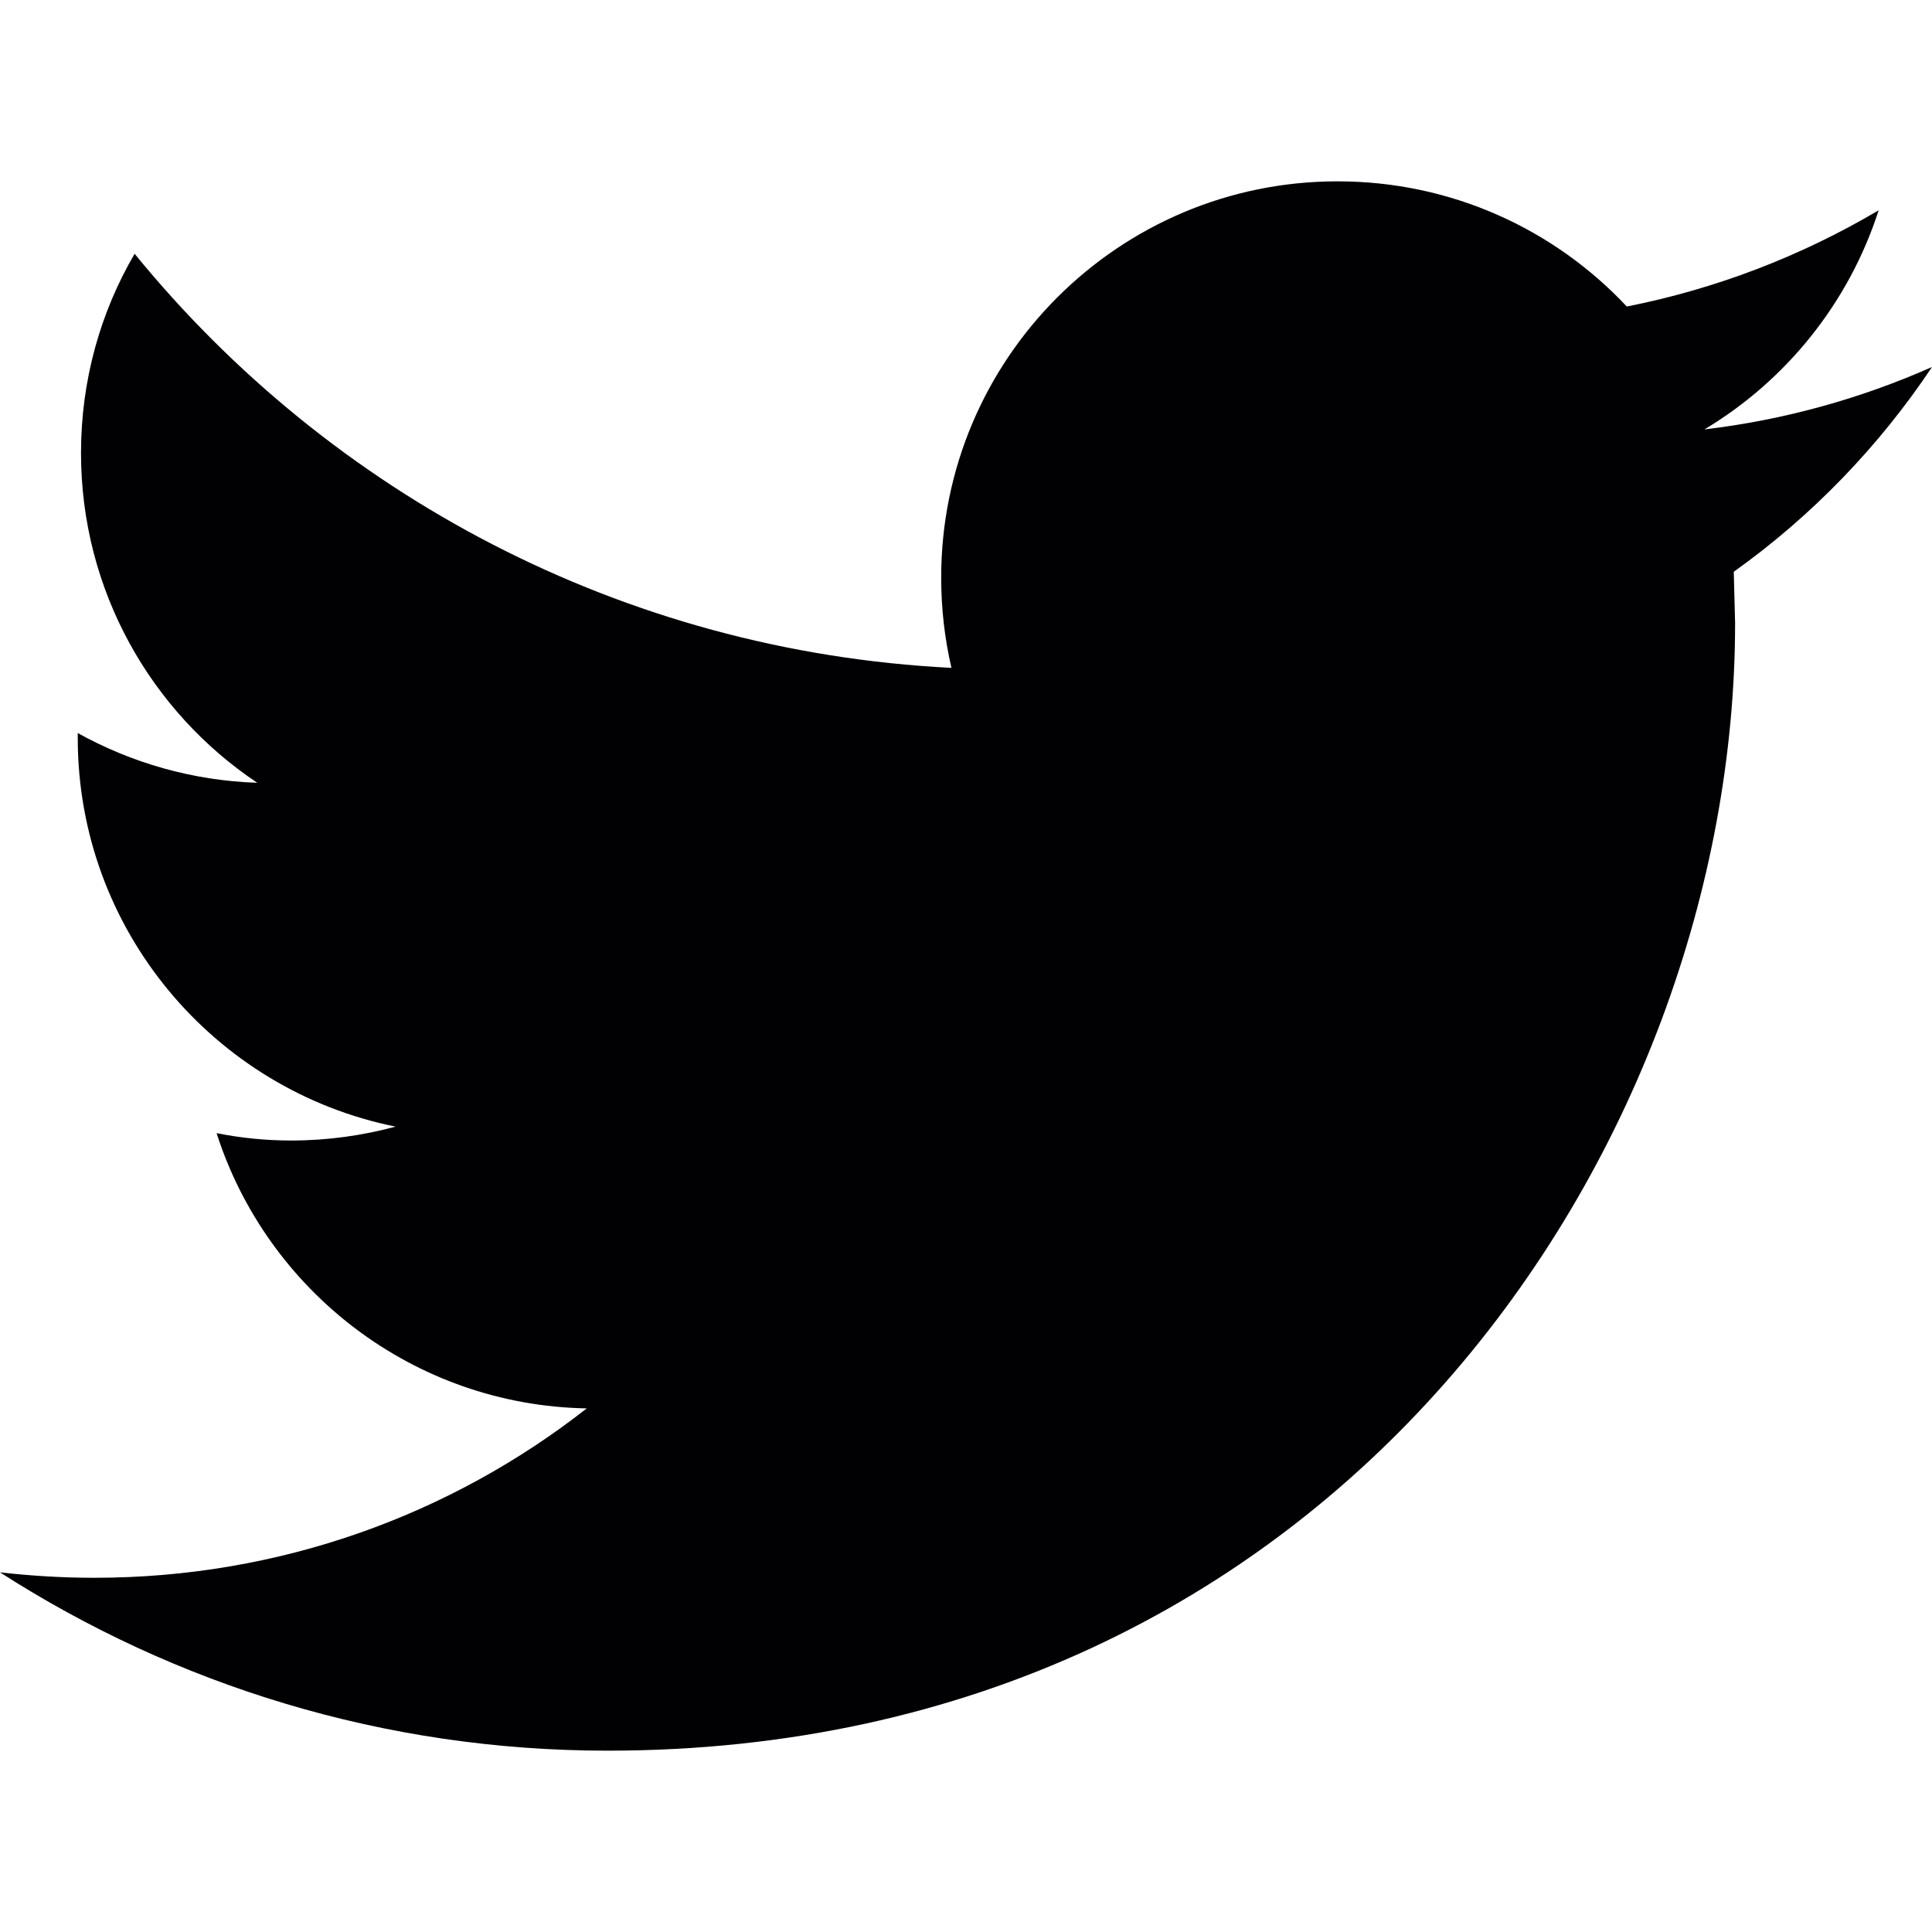
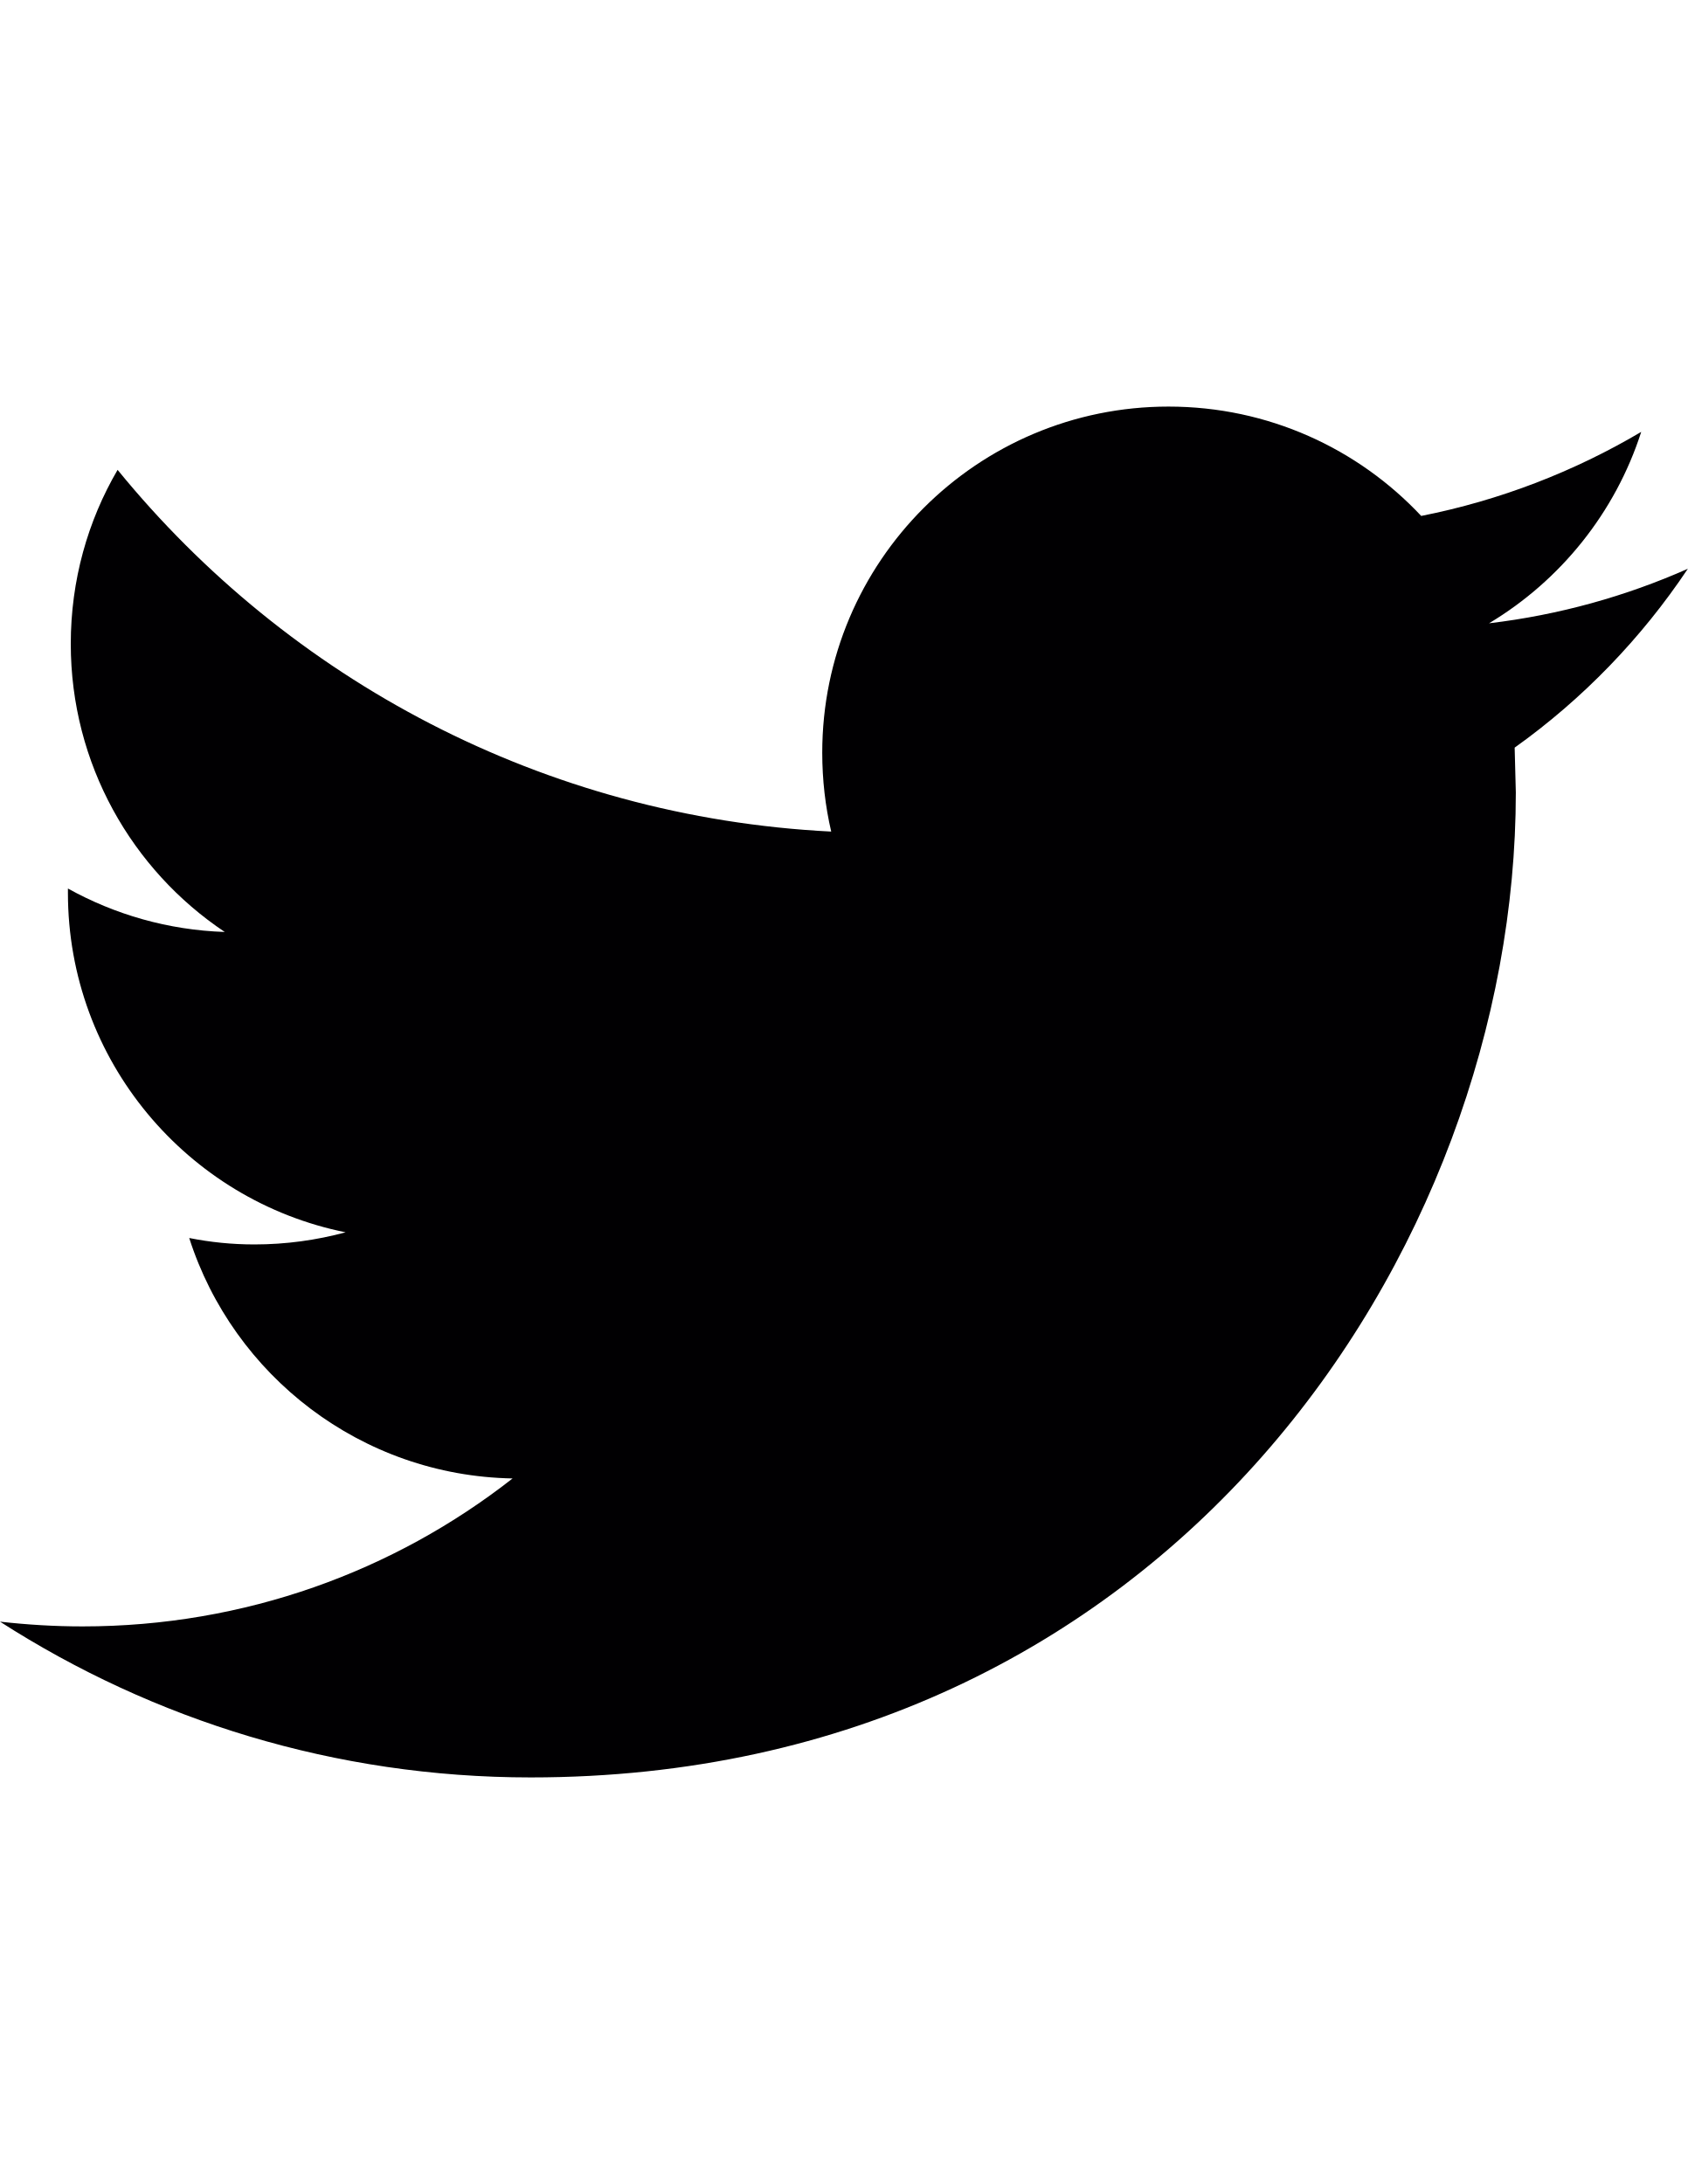
- <svg xmlns="http://www.w3.org/2000/svg" version="1.1" id="Capa_1" x="0px" y="0px" viewBox="0 0 612 612" style="enable-background:new 0 0 612 612;" xml:space="preserve">
+ <svg xmlns="http://www.w3.org/2000/svg" version="1.1" id="Capa_1" x="0px" y="0px" width="612px" height="792px" viewBox="0 0 612 792" enable-background="new 0 0 612 792" xml:space="preserve">
  <g>
    <g>
-       <path style="fill:#010002;" d="M612,116.258c-22.525,9.981-46.694,16.75-72.088,19.772c25.929-15.527,45.777-40.155,55.184-69.411    c-24.322,14.379-51.169,24.82-79.775,30.48c-22.907-24.437-55.49-39.658-91.63-39.658c-69.334,0-125.551,56.217-125.551,125.513    c0,9.828,1.109,19.427,3.251,28.606C197.065,206.32,104.556,156.337,42.641,80.386c-10.823,18.51-16.98,40.078-16.98,63.101    c0,43.559,22.181,81.993,55.835,104.479c-20.575-0.688-39.926-6.348-56.867-15.756v1.568c0,60.806,43.291,111.554,100.693,123.104    c-10.517,2.83-21.607,4.398-33.08,4.398c-8.107,0-15.947-0.803-23.634-2.333c15.985,49.907,62.336,86.199,117.253,87.194    c-42.947,33.654-97.099,53.655-155.916,53.655c-10.134,0-20.116-0.612-29.944-1.721c55.567,35.681,121.536,56.485,192.438,56.485    c230.948,0,357.188-191.291,357.188-357.188l-0.421-16.253C573.872,163.526,595.211,141.422,612,116.258z" />
+       <path fill="#010002" d="M612,206.258c-22.525,9.981-46.694,16.75-72.088,19.772c25.929-15.527,45.777-40.155,55.184-69.411    c-24.322,14.379-51.169,24.82-79.775,30.48c-22.907-24.437-55.49-39.658-91.63-39.658c-69.334,0-125.551,56.217-125.551,125.513    c0,9.828,1.109,19.427,3.251,28.606c-104.326-5.24-196.835-55.223-258.75-131.174c-10.823,18.51-16.98,40.078-16.98,63.101    c0,43.559,22.181,81.993,55.835,104.479c-20.575-0.688-39.926-6.348-56.867-15.756v1.568c0,60.806,43.291,111.554,100.693,123.104    c-10.517,2.83-21.607,4.398-33.08,4.398c-8.107,0-15.947-0.803-23.634-2.333c15.985,49.907,62.336,86.199,117.253,87.194    c-42.947,33.654-97.099,53.655-155.916,53.655c-10.134,0-20.116-0.612-29.944-1.721c55.567,35.681,121.536,56.485,192.438,56.485    c230.948,0,357.188-191.291,357.188-357.188l-0.421-16.253C573.872,253.526,595.211,231.422,612,206.258z" />
    </g>
  </g>
-   <g>
- </g>
-   <g>
- </g>
-   <g>
- </g>
-   <g>
- </g>
-   <g>
- </g>
-   <g>
- </g>
-   <g>
- </g>
-   <g>
- </g>
-   <g>
- </g>
-   <g>
- </g>
-   <g>
- </g>
-   <g>
- </g>
-   <g>
- </g>
-   <g>
- </g>
-   <g>
- </g>
</svg>
